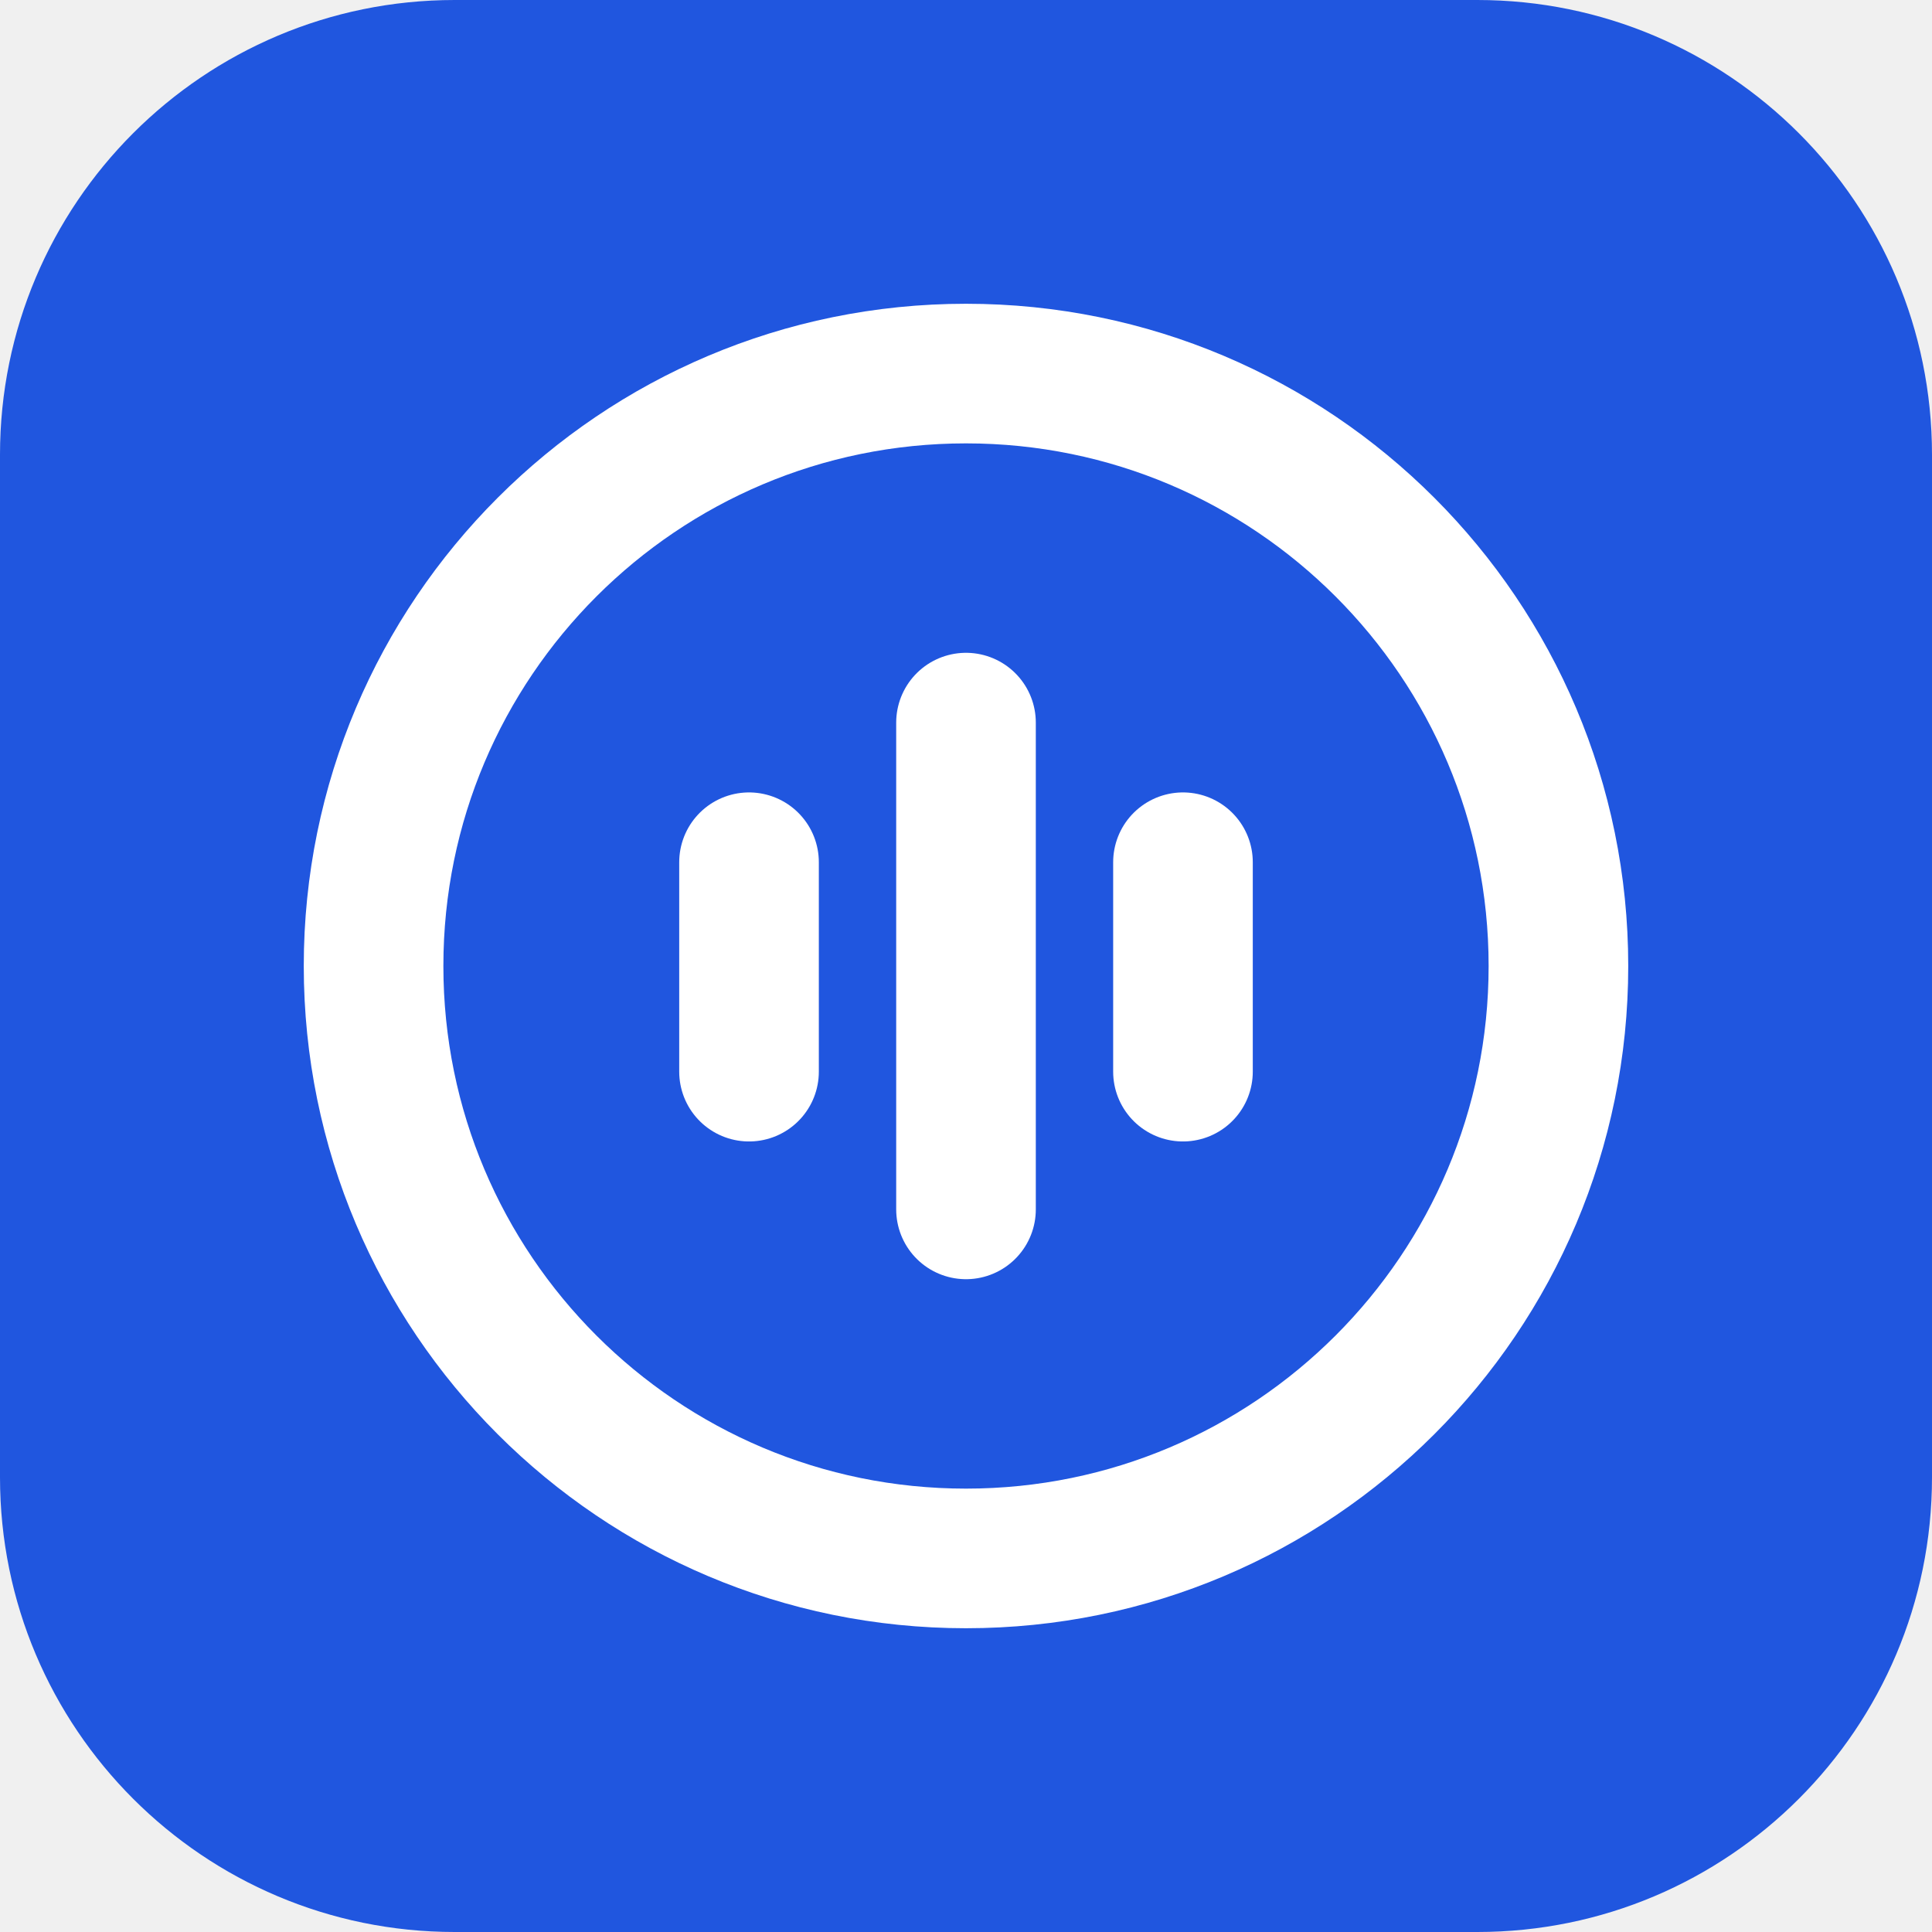
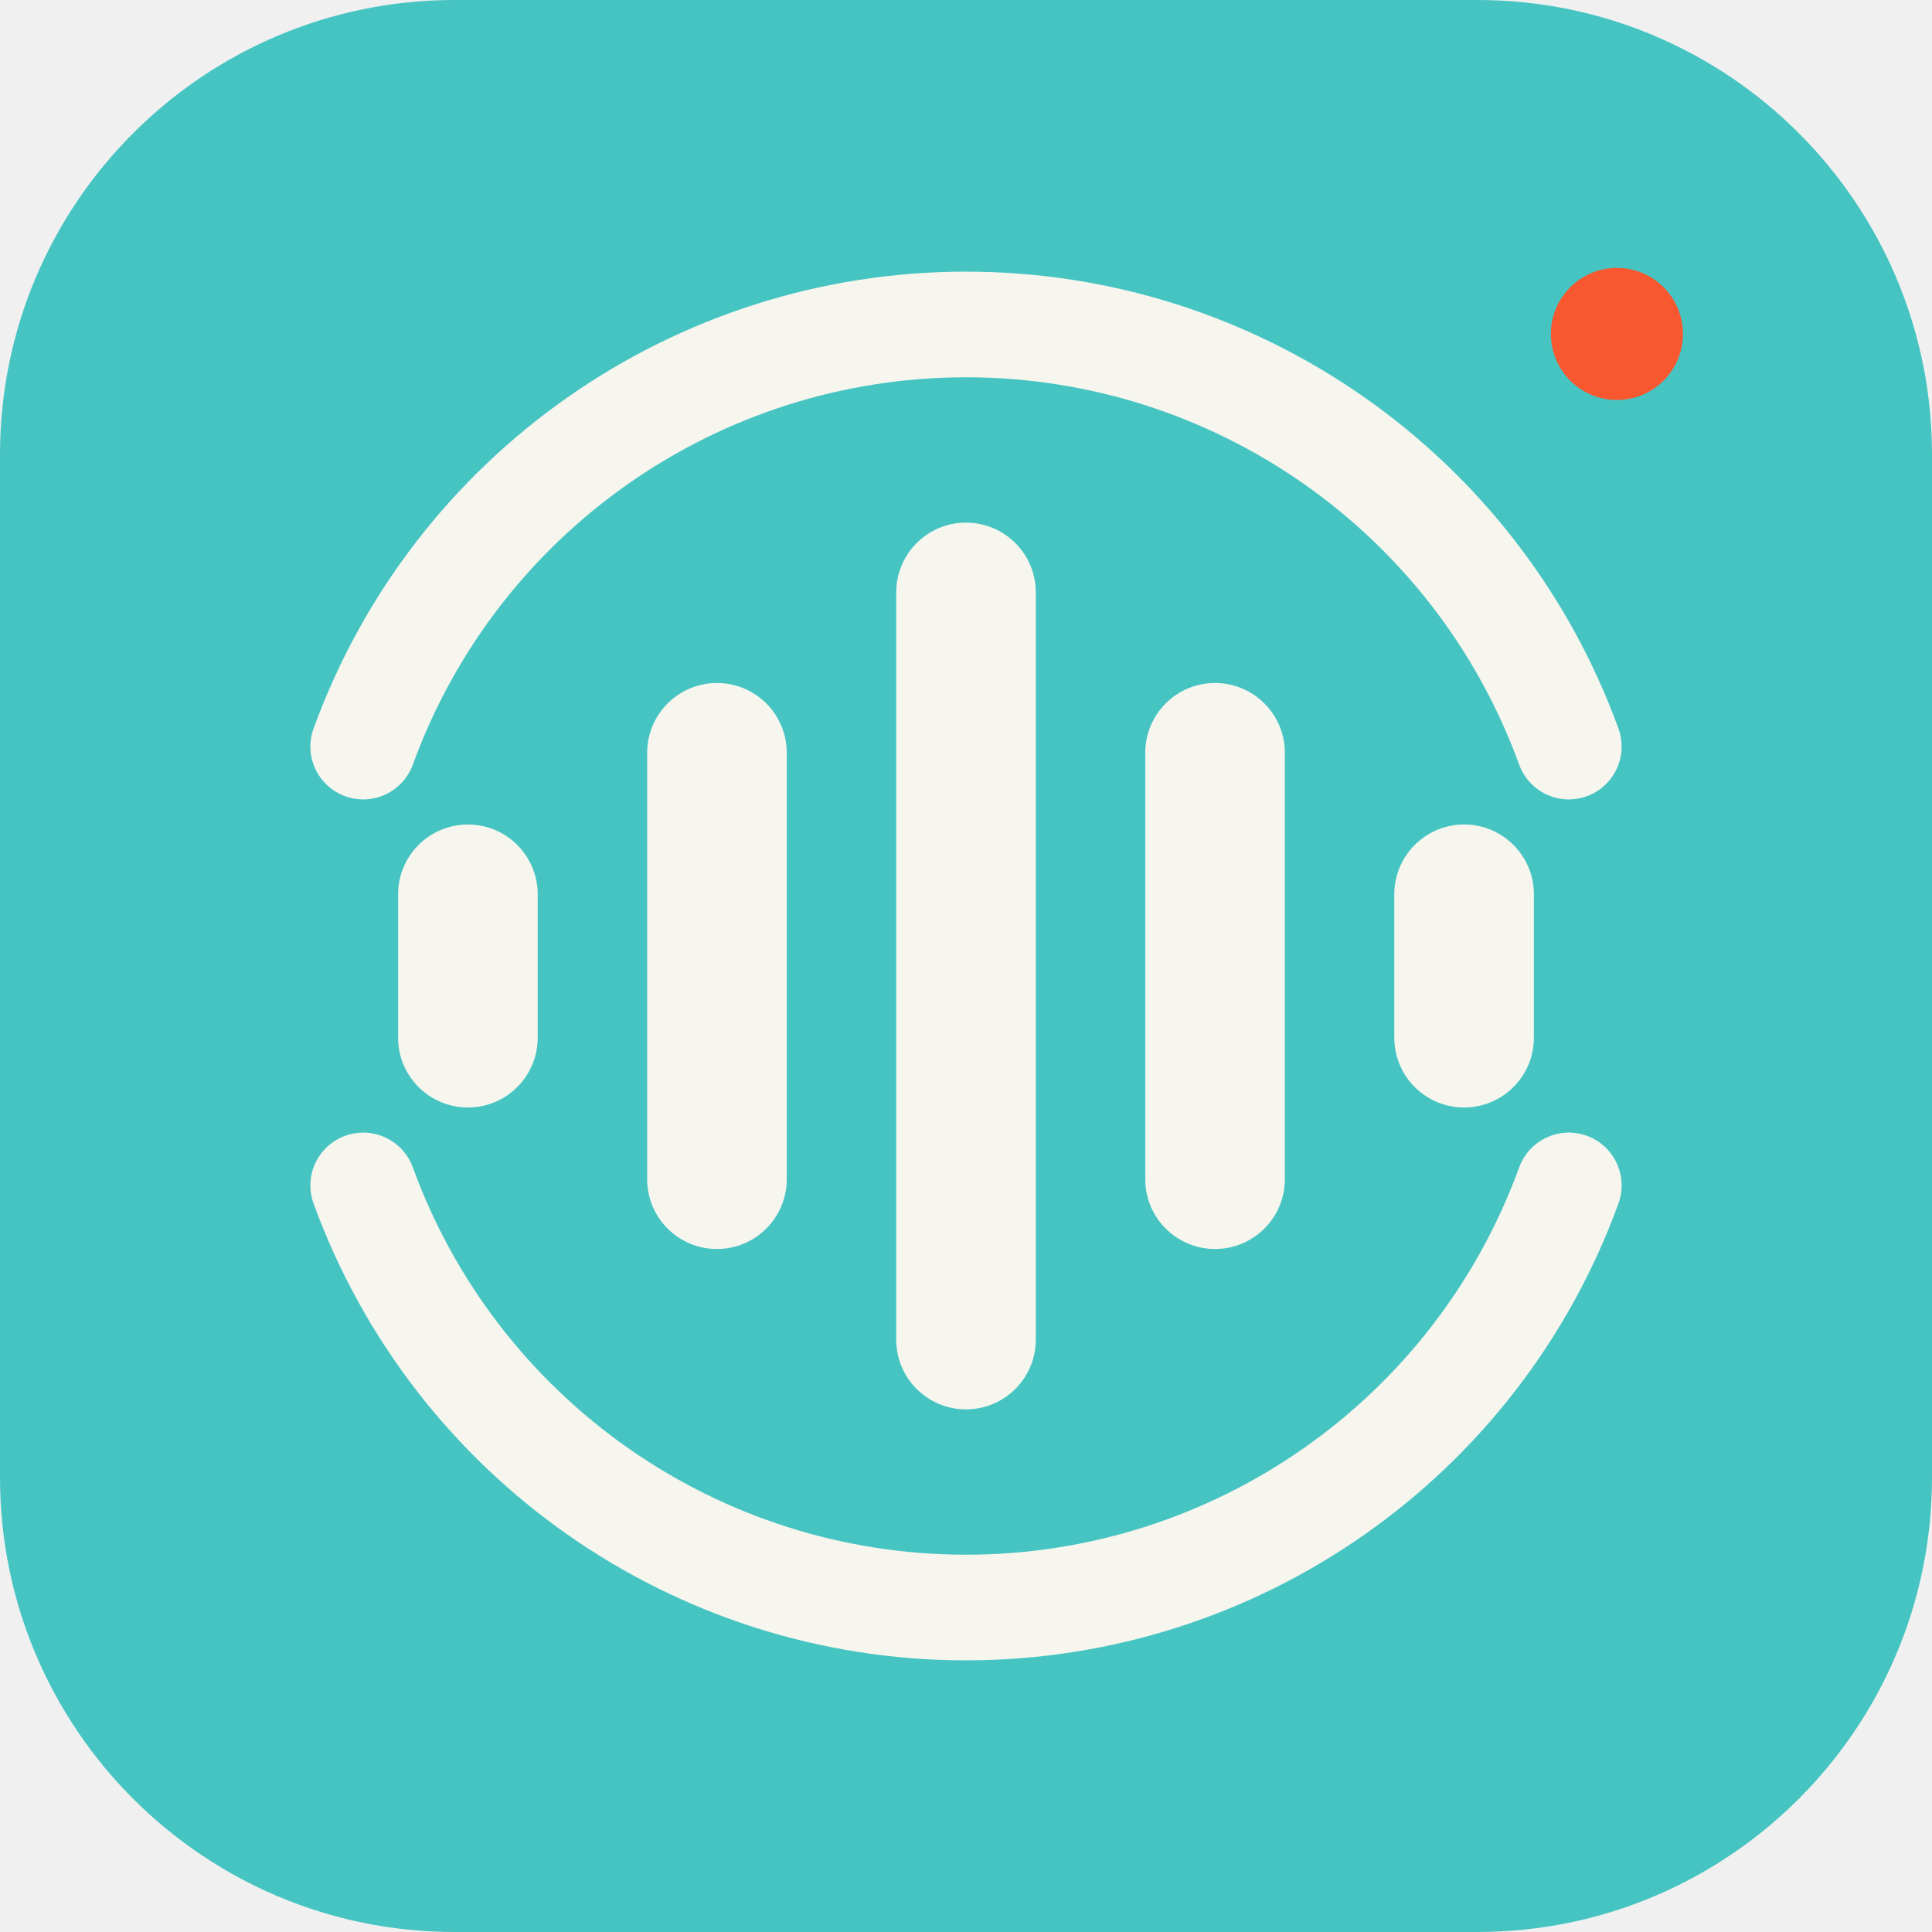
<svg xmlns="http://www.w3.org/2000/svg" width="1024" height="1024" viewBox="0 0 1024 1024" fill="none">
-   <rect width="1024" height="1024" rx="241" fill="#2056DF" />
-   <circle cx="512" cy="512" r="314" fill="#2056DF" stroke="white" stroke-width="74" />
-   <path d="M512 383V641" stroke="white" stroke-width="74" stroke-linecap="round" />
-   <path d="M627 457V568" stroke="white" stroke-width="74" stroke-linecap="round" />
-   <path d="M397 457V568" stroke="white" stroke-width="74" stroke-linecap="round" />
+   <rect width="1024" height="1024" rx="241" fill="#45c4c2" />
+   <rect x="211" y="437" width="74" height="150" rx="37.0" fill="#f6f5ee" />
+   <rect x="343" y="362" width="74" height="300" rx="37.0" fill="#f6f5ee" />
+   <rect x="475" y="277" width="74" height="470" rx="37.0" fill="#f6f5ee" />
+   <rect x="607" y="362" width="74" height="300" rx="37.0" fill="#f6f5ee" />
+   <rect x="739" y="437" width="74" height="150" rx="37.0" fill="#f6f5ee" />
+   <path d="M192.5 395.7 A340 340 0 0 1 831.5 395.7" stroke="#f6f5ee" stroke-width="56" stroke-linecap="round" fill="none" />
+   <path d="M831.5 628.3 A340 340 0 0 1 192.5 628.3" stroke="#f6f5ee" stroke-width="56" stroke-linecap="round" fill="none" />
+   <circle cx="857" cy="177" r="35" fill="#f85830" />
</svg>
